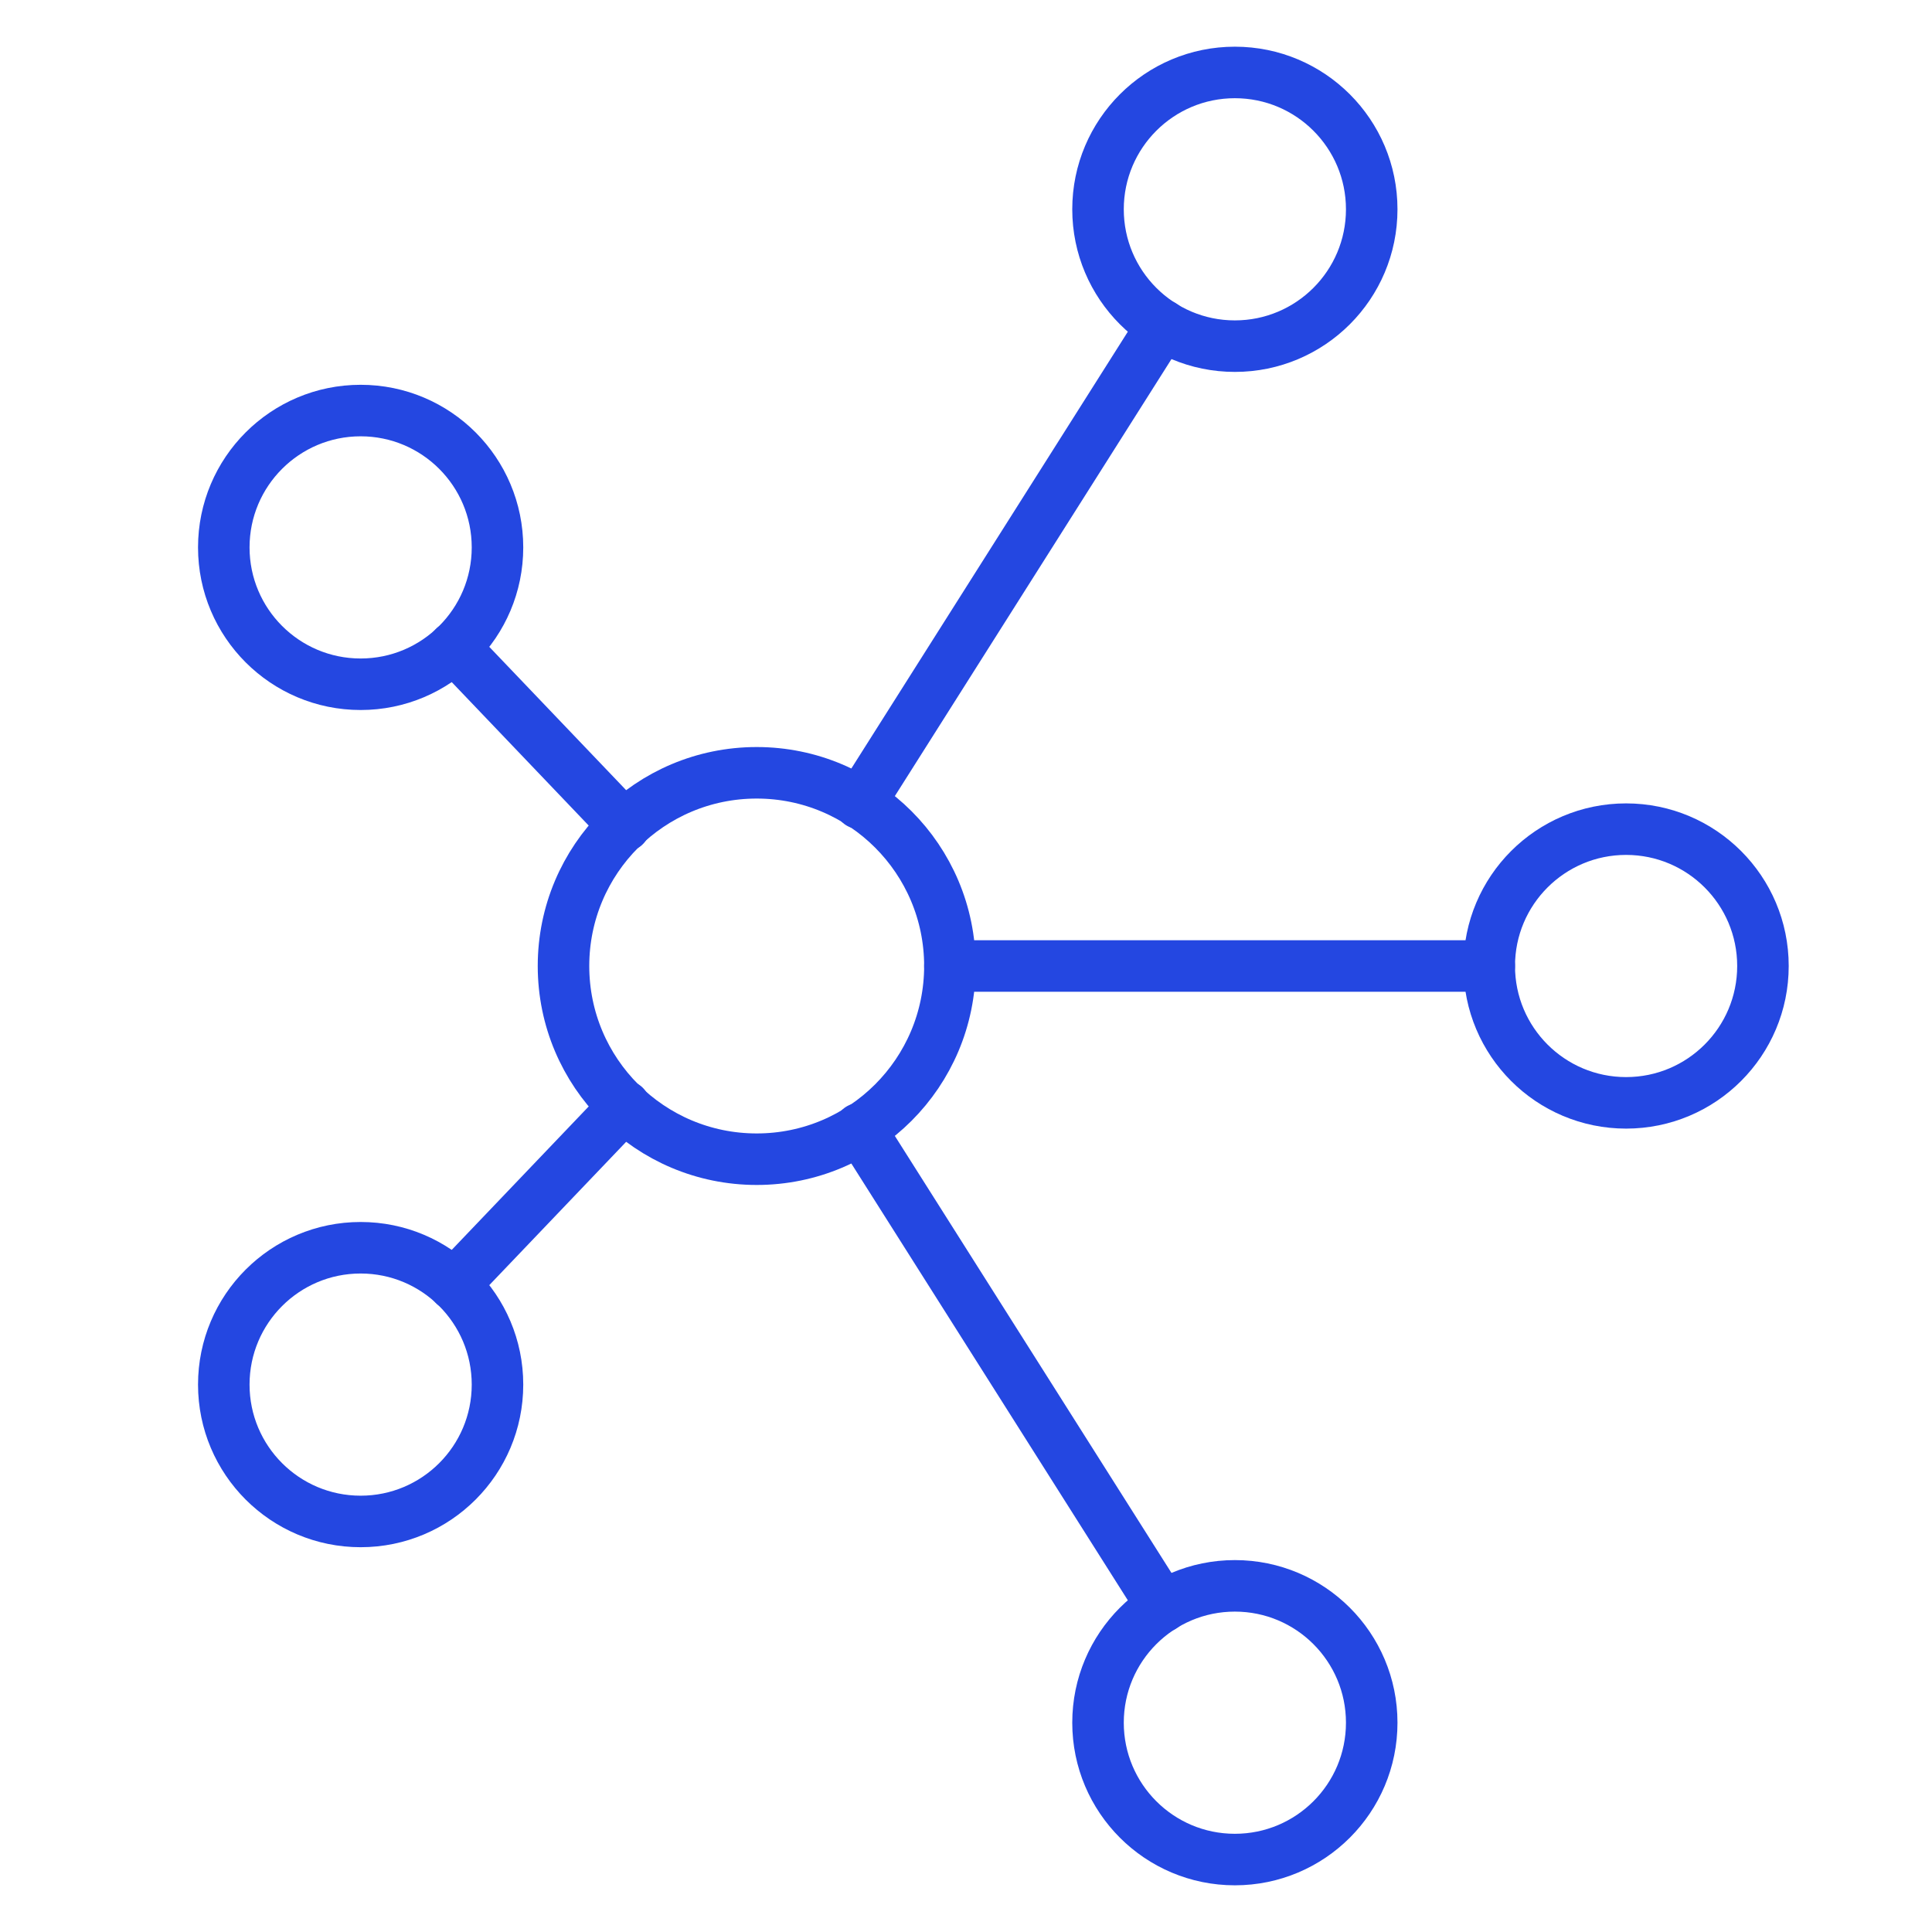
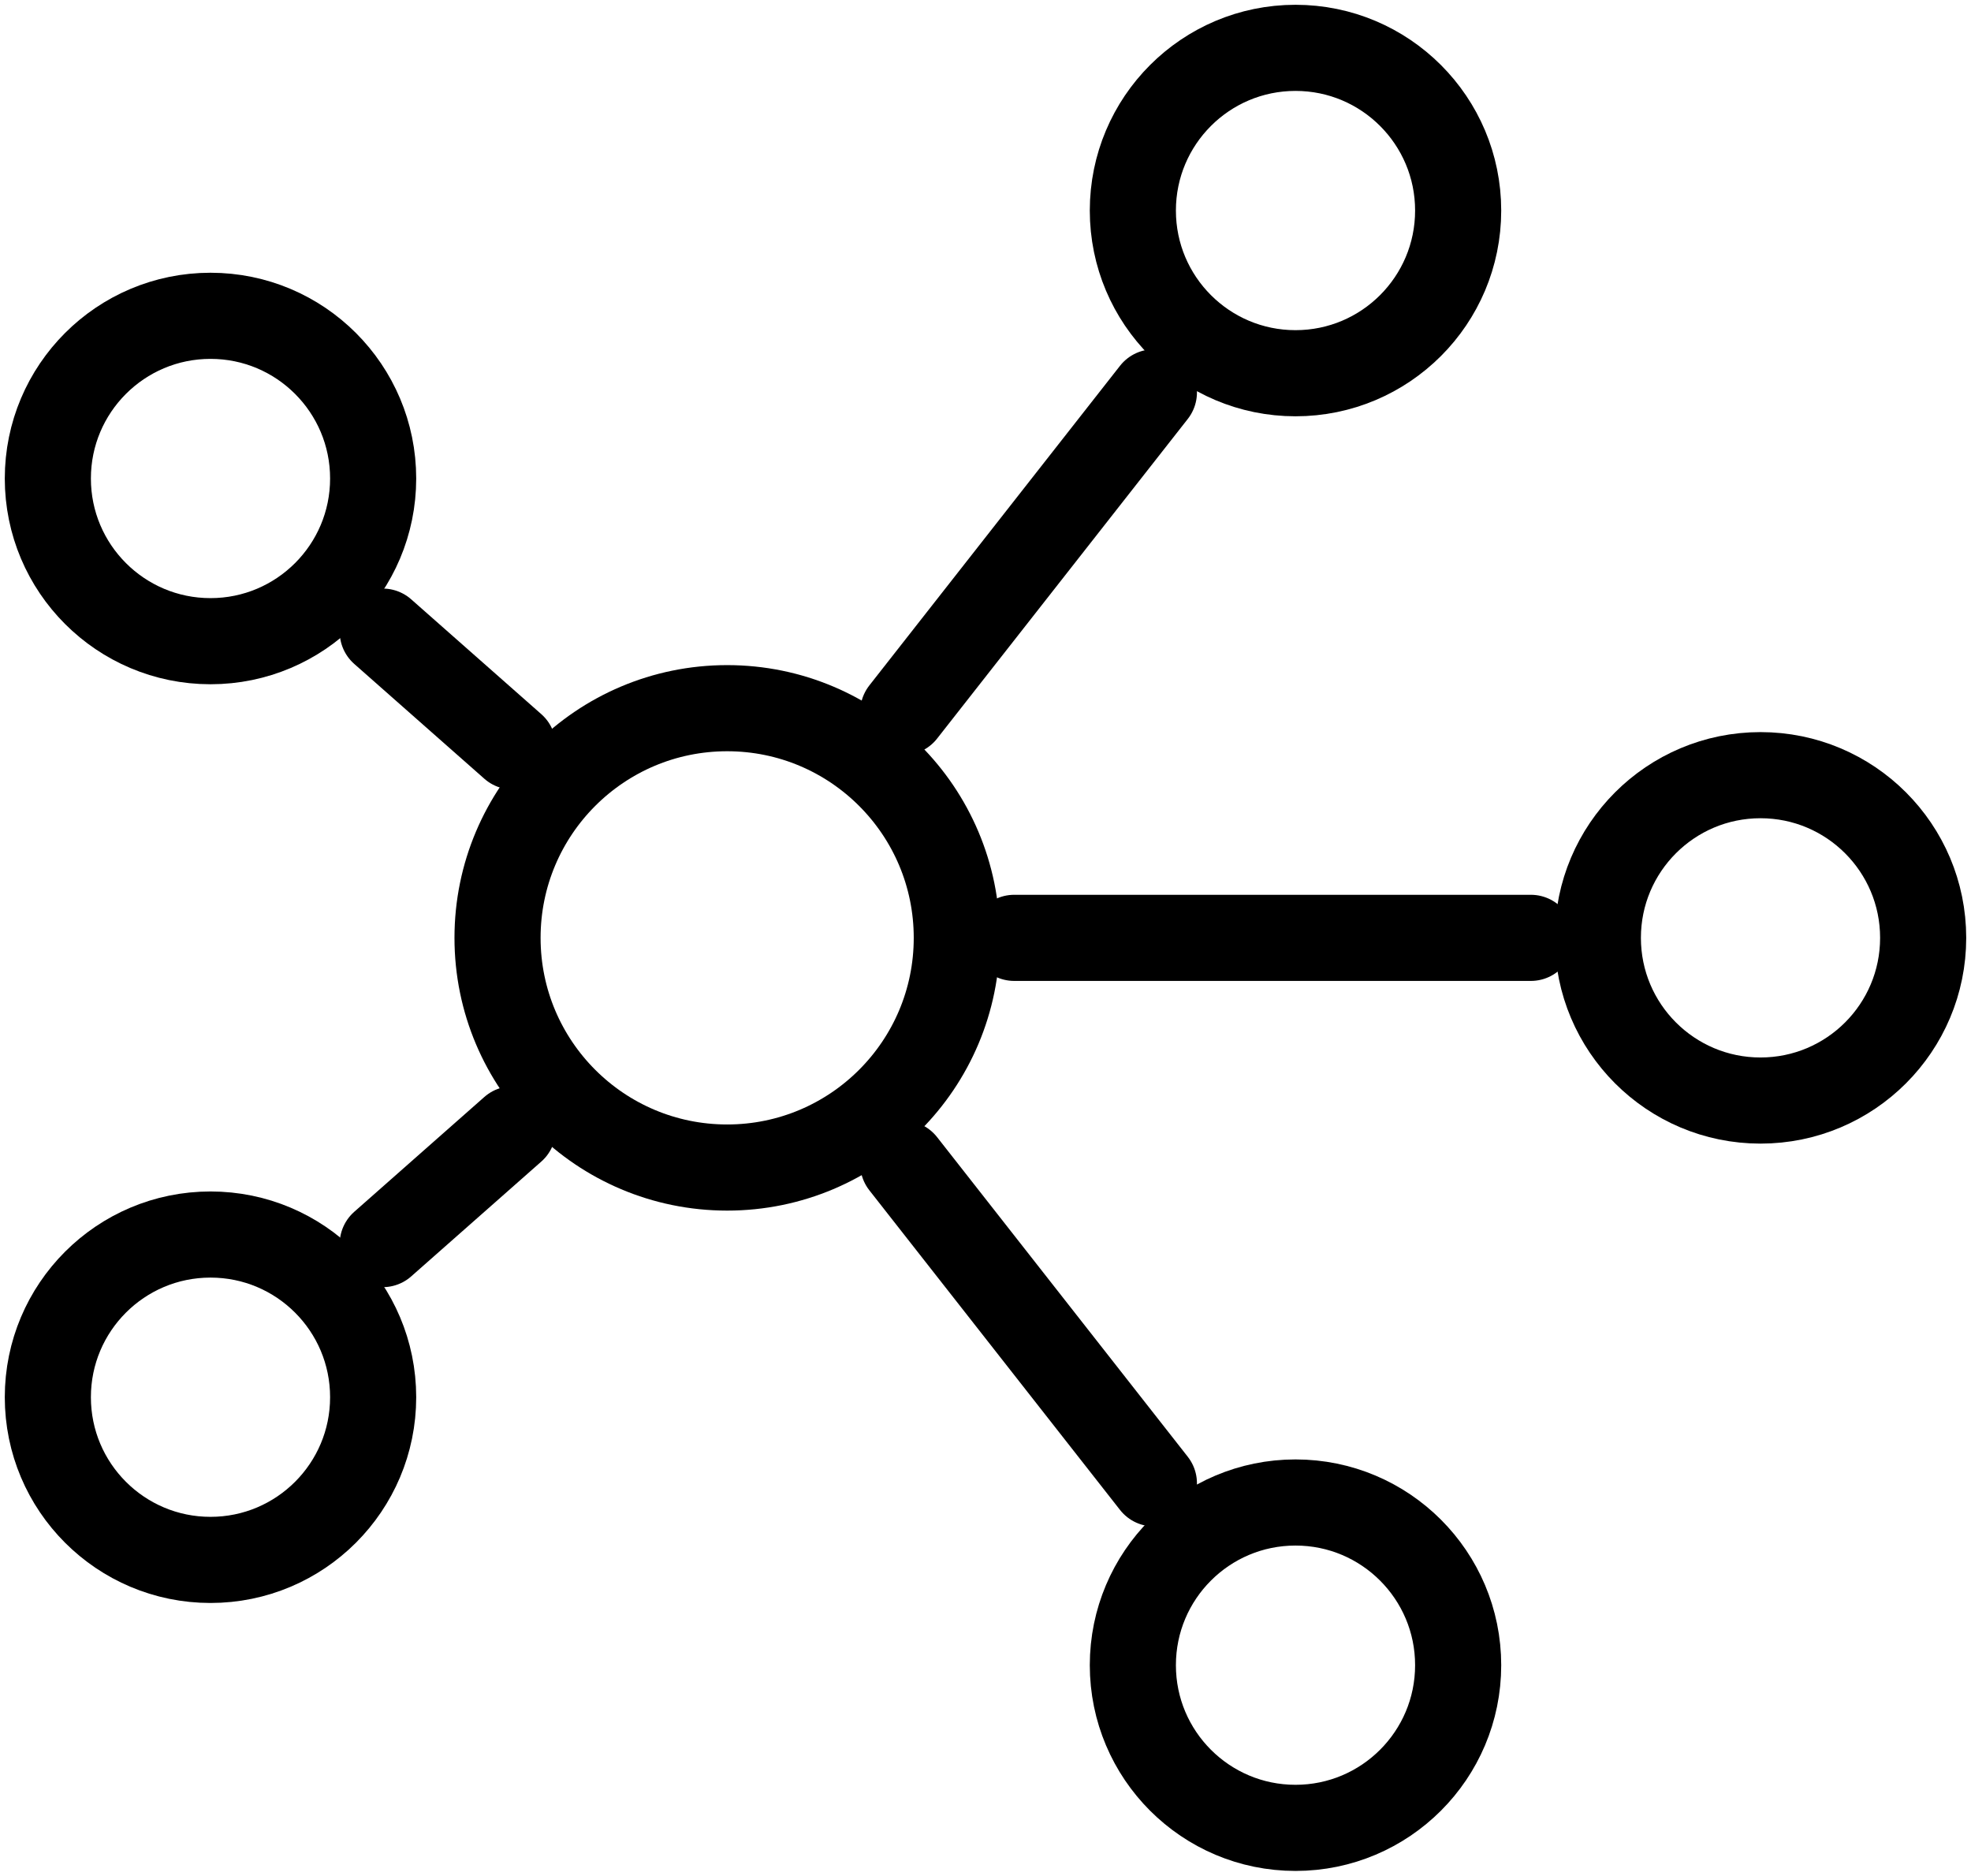
- <svg xmlns="http://www.w3.org/2000/svg" viewBox="0 0 120 120" fill="none" stroke="#2447E1" stroke-width="3.2" stroke-linecap="round">
-   <path d="M59 60H92.5M53.4 49.9 72.2 20.2M53.4 70.1 72.2 99.8M38.8 51.3 28.2 40.2M38.8 68.7 28.2 79.8" />
+ <svg xmlns="http://www.w3.org/2000/svg" viewBox="9 11 103 98" fill="none" stroke="#000" stroke-width="4.5" stroke-linecap="round">
+   <path d="M62 60H89M56.2 48.2 69.3 31.5M56.2 71.8 69.3 88.5M35.8 50 29 44M35.8 70 29 76" />
  <circle cx="47" cy="60" r="12" />
  <circle cx="101" cy="60" r="8.5" />
-   <circle cx="76.7" cy="13" r="8.5" />
-   <circle cx="76.7" cy="107" r="8.5" />
-   <circle cx="22.4" cy="34" r="8.5" />
-   <circle cx="22.4" cy="86" r="8.5" />
+   <circle cx="76.7" cy="22" r="8.5" />
+   <circle cx="76.7" cy="98" r="8.5" />
+   <circle cx="20" cy="36" r="8.5" />
+   <circle cx="20" cy="84" r="8.5" />
</svg>
